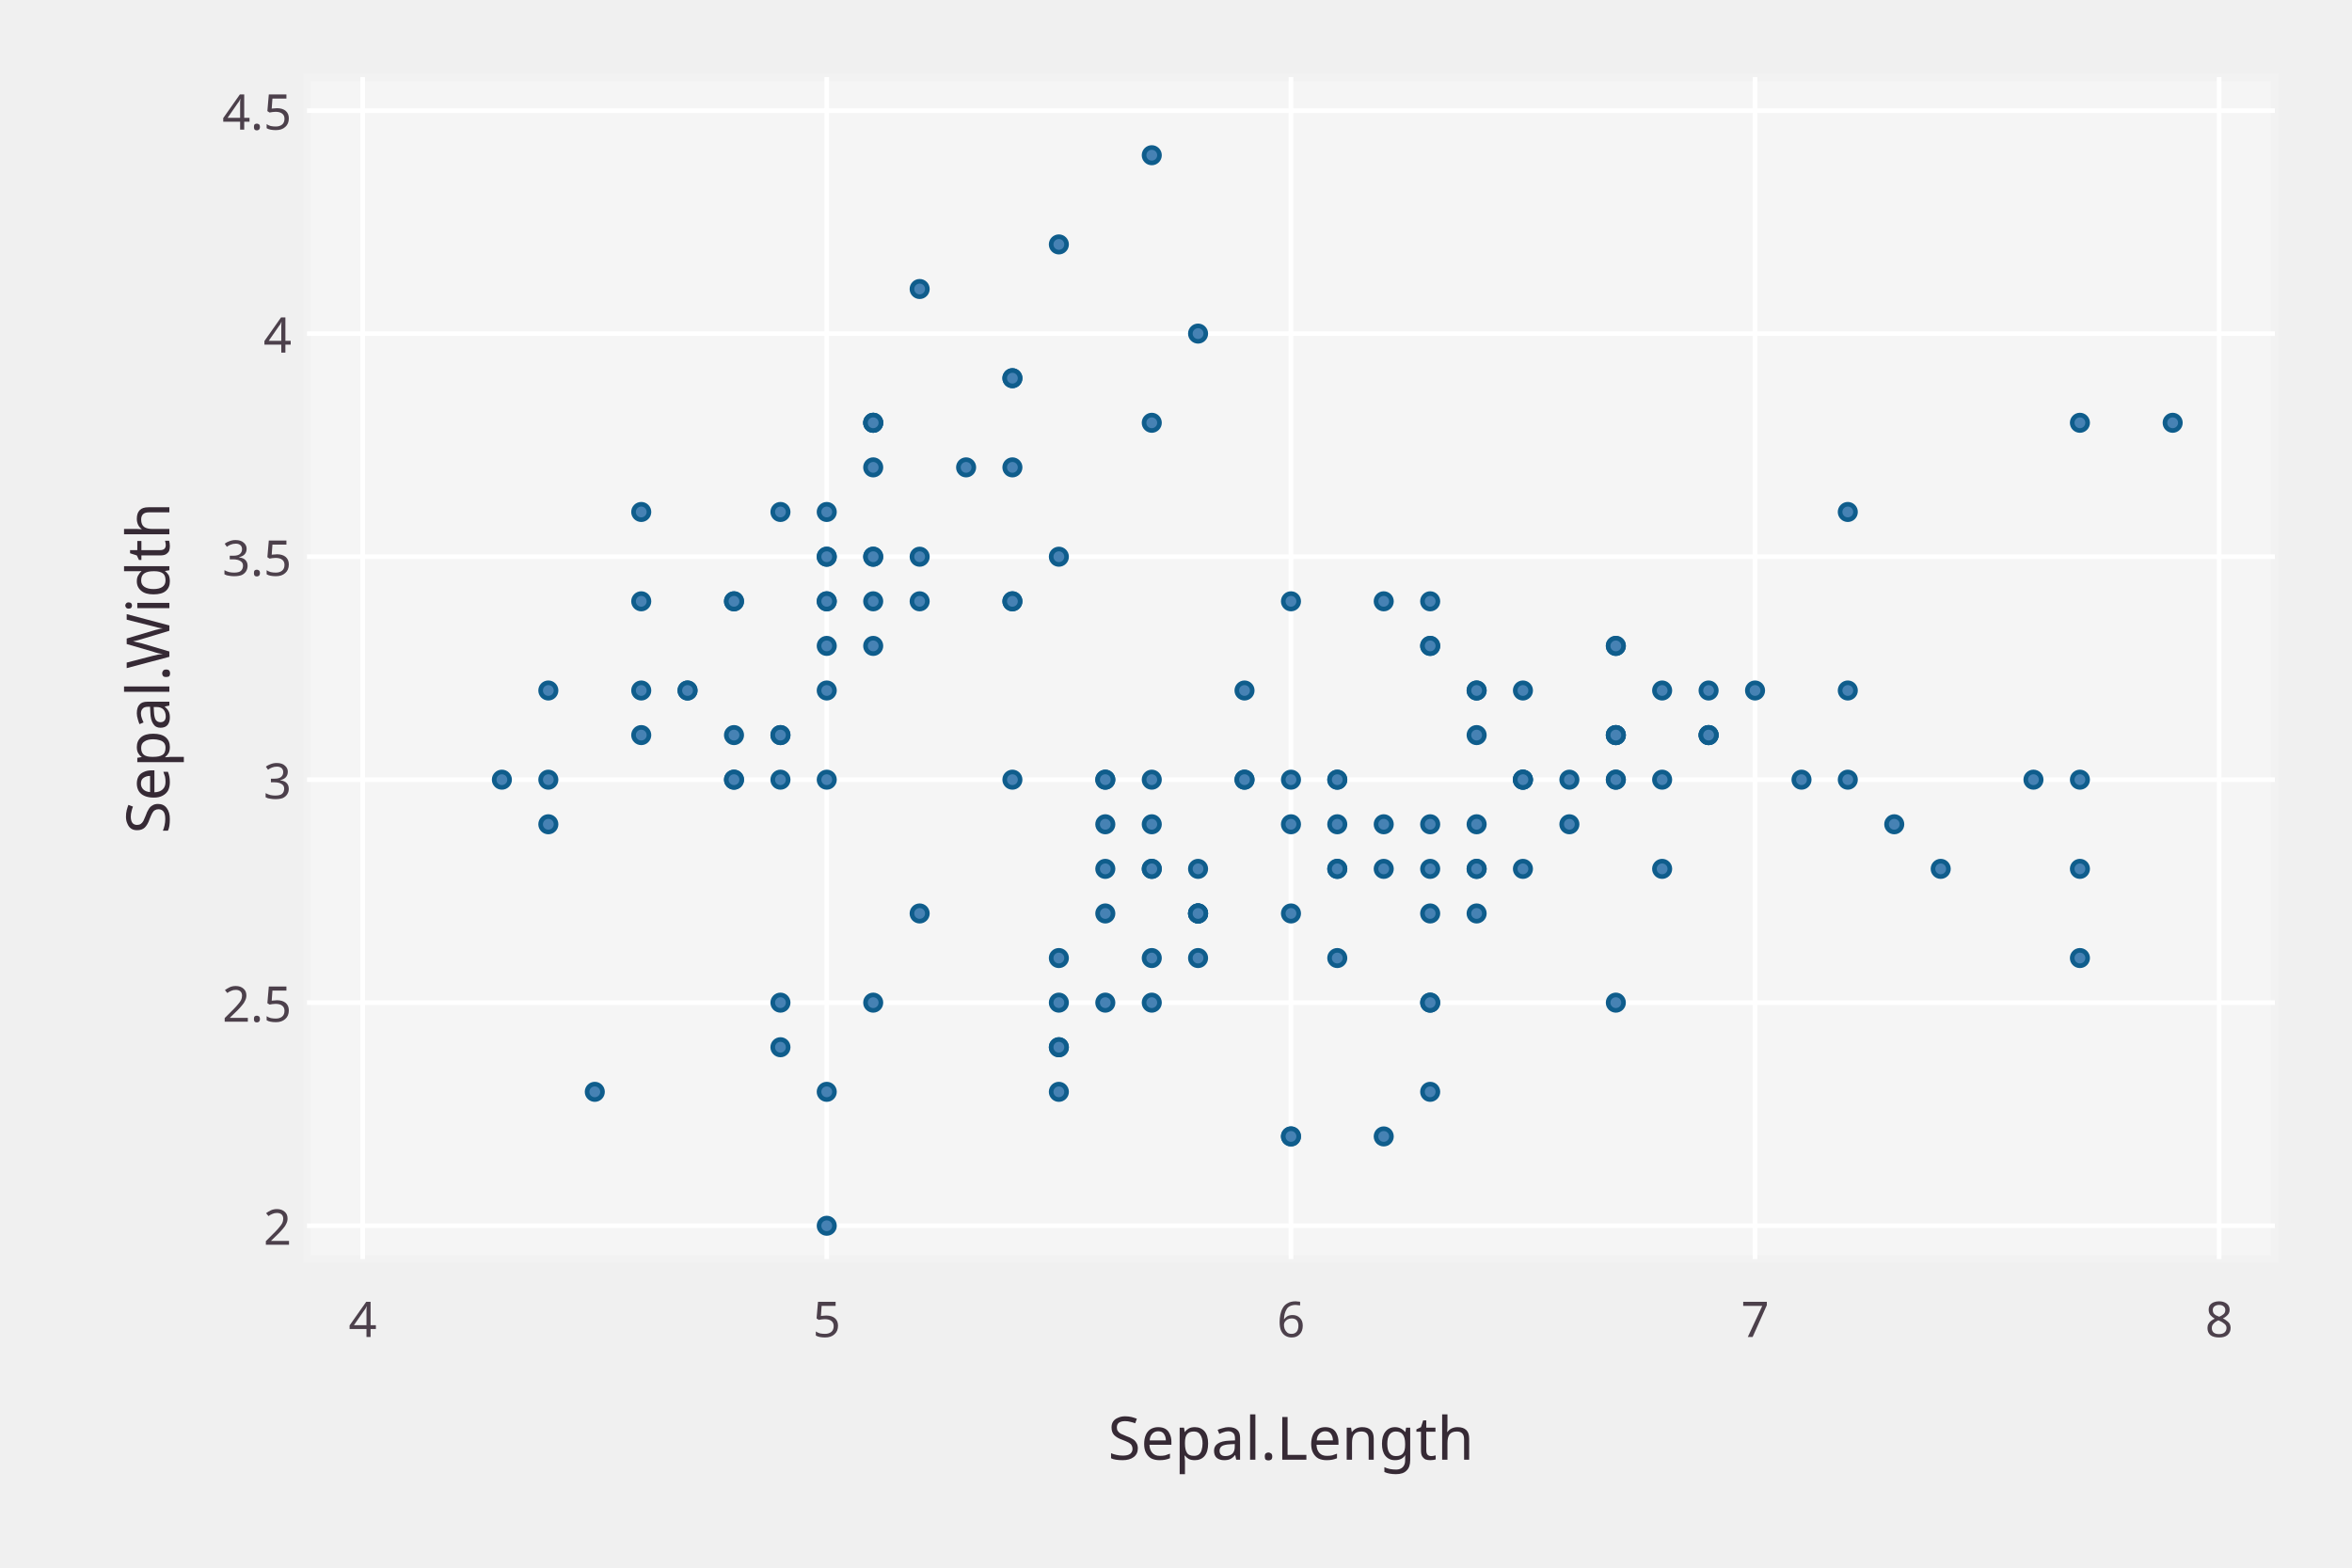
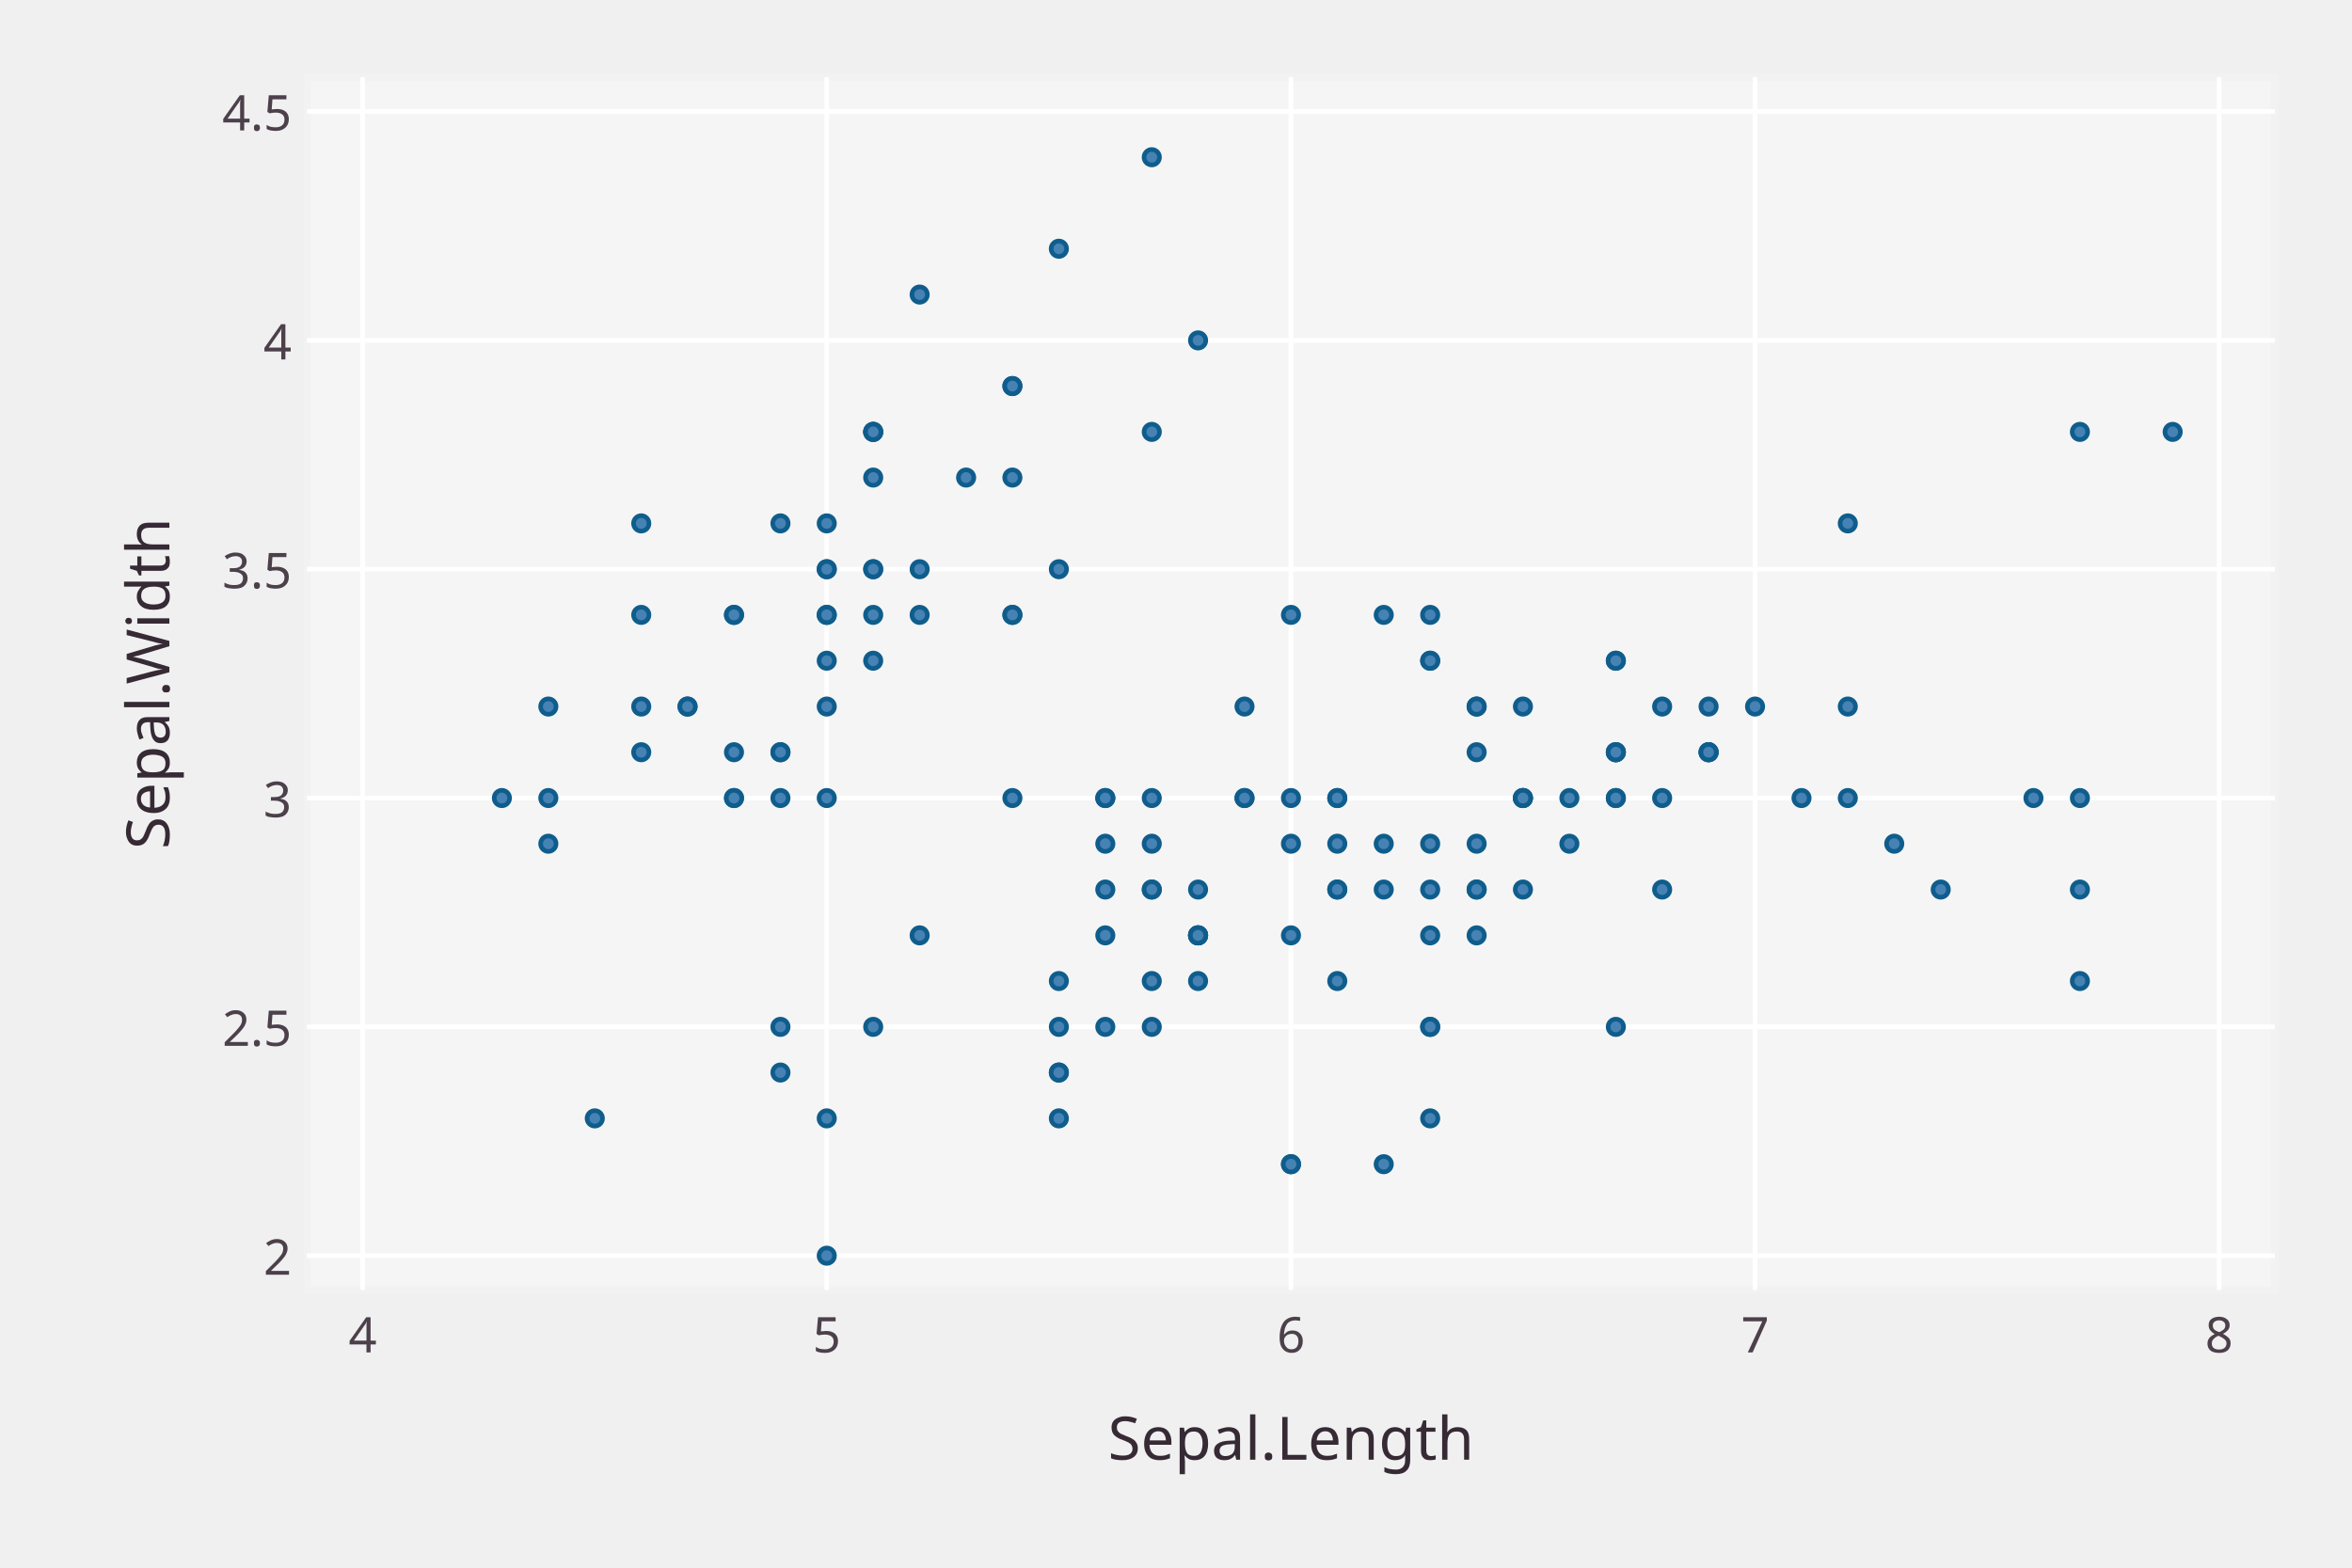
<svg xmlns="http://www.w3.org/2000/svg" version="1.1" width="152.4mm" height="101.6mm" viewBox="0 0 152.4 101.6" style="stroke:black;fill:black" stroke-width="0.5">
-   <g fill="#F5F5F5" stroke="#F2F2F2">
-     <path d="M 19.89 5 L 147.4 5 147.4 81.6 19.89 81.6 z" />
+   <g stroke="#F2F2F2" fill="#F5F5F5">
+     <path d="M 19.89 5 L 147.4 5 147.4 83.6 19.89 83.6 z" />
    <g stroke="#FFFFFF" stroke-width="0.3">
-       <path d="M113.72,5 L 113.72 81.6" />
-       <path d="M23.5,5 L 23.5 81.6" />
-       <path d="M53.57,5 L 53.57 81.6" />
-       <path d="M83.65,5 L 83.65 81.6" />
-       <path d="M143.79,5 L 143.79 81.6" />
+       <path d="M113.72,5 L 113.72 83.6" />
+       <path d="M23.5,5 L 23.5 83.6" />
+       <path d="M53.57,5 L 53.57 83.6" />
+       <path d="M83.65,5 L 83.65 83.6" />
+       <path d="M143.79,5 L 143.79 83.6" />
    </g>
    <g stroke="#FFFFFF" stroke-width="0.3">
-       <path d="M19.89,50.53 L 147.4 50.53" />
-       <path d="M19.89,36.08 L 147.4 36.08" />
-       <path d="M19.89,21.62 L 147.4 21.62" />
-       <path d="M19.89,79.44 L 147.4 79.44" />
-       <path d="M19.89,64.98 L 147.4 64.98" />
-       <path d="M19.89,7.17 L 147.4 7.17" />
+       <path d="M19.89,51.72 L 147.4 51.72" />
+       <path d="M19.89,36.89 L 147.4 36.89" />
+       <path d="M19.89,22.06 L 147.4 22.06" />
+       <path d="M19.89,81.38 L 147.4 81.38" />
+       <path d="M19.89,66.55 L 147.4 66.55" />
+       <path d="M19.89,7.22 L 147.4 7.22" />
    </g>
  </g>
  <g stroke="none" stroke-width="0.3">
    <g fill="#4682B4" stroke="#0F5D8C" class="color_group_RGB(0.27450980392156865,0.5098039215686274,0.7058823529411765)">
-       <circle cx="56.58" cy="36.08" r="0.5" />
-       <circle cx="50.57" cy="50.53" r="0.5" />
-       <circle cx="44.55" cy="44.75" r="0.5" />
-       <circle cx="41.55" cy="47.64" r="0.5" />
-       <circle cx="53.57" cy="33.18" r="0.5" />
-       <circle cx="65.6" cy="24.51" r="0.5" />
-       <circle cx="41.55" cy="38.97" r="0.5" />
-       <circle cx="53.57" cy="38.97" r="0.5" />
-       <circle cx="35.53" cy="53.42" r="0.5" />
-       <circle cx="50.57" cy="47.64" r="0.5" />
-       <circle cx="65.6" cy="30.29" r="0.5" />
-       <circle cx="47.56" cy="38.97" r="0.5" />
-       <circle cx="47.56" cy="50.53" r="0.5" />
-       <circle cx="32.52" cy="50.53" r="0.5" />
-       <circle cx="77.63" cy="21.62" r="0.5" />
-       <circle cx="74.63" cy="10.06" r="0.5" />
-       <circle cx="65.6" cy="24.51" r="0.5" />
-       <circle cx="56.58" cy="36.08" r="0.5" />
-       <circle cx="74.63" cy="27.4" r="0.5" />
-       <circle cx="56.58" cy="27.4" r="0.5" />
-       <circle cx="65.6" cy="38.97" r="0.5" />
-       <circle cx="56.58" cy="30.29" r="0.5" />
-       <circle cx="41.55" cy="33.18" r="0.5" />
-       <circle cx="56.58" cy="41.86" r="0.5" />
-       <circle cx="47.56" cy="38.97" r="0.5" />
-       <circle cx="53.57" cy="50.53" r="0.5" />
-       <circle cx="53.57" cy="38.97" r="0.5" />
-       <circle cx="59.59" cy="36.08" r="0.5" />
-       <circle cx="59.59" cy="38.97" r="0.5" />
-       <circle cx="44.55" cy="44.75" r="0.5" />
-       <circle cx="47.56" cy="47.64" r="0.5" />
-       <circle cx="65.6" cy="38.97" r="0.5" />
-       <circle cx="59.59" cy="18.73" r="0.5" />
-       <circle cx="68.61" cy="15.84" r="0.5" />
-       <circle cx="50.57" cy="47.64" r="0.5" />
-       <circle cx="53.57" cy="44.75" r="0.5" />
-       <circle cx="68.61" cy="36.08" r="0.5" />
-       <circle cx="50.57" cy="33.18" r="0.5" />
-       <circle cx="35.53" cy="50.53" r="0.5" />
-       <circle cx="56.58" cy="38.97" r="0.5" />
-       <circle cx="53.57" cy="36.08" r="0.5" />
-       <circle cx="38.54" cy="70.76" r="0.5" />
-       <circle cx="35.53" cy="44.75" r="0.5" />
-       <circle cx="53.57" cy="36.08" r="0.5" />
-       <circle cx="56.58" cy="27.4" r="0.5" />
-       <circle cx="47.56" cy="50.53" r="0.5" />
-       <circle cx="56.58" cy="27.4" r="0.5" />
-       <circle cx="41.55" cy="44.75" r="0.5" />
-       <circle cx="62.6" cy="30.29" r="0.5" />
-       <circle cx="53.57" cy="41.86" r="0.5" />
-       <circle cx="113.72" cy="44.75" r="0.5" />
-       <circle cx="95.68" cy="44.75" r="0.5" />
-       <circle cx="110.71" cy="47.64" r="0.5" />
-       <circle cx="68.61" cy="70.76" r="0.5" />
-       <circle cx="98.68" cy="56.31" r="0.5" />
-       <circle cx="74.63" cy="56.31" r="0.5" />
-       <circle cx="92.67" cy="41.86" r="0.5" />
-       <circle cx="50.57" cy="67.87" r="0.5" />
-       <circle cx="101.69" cy="53.42" r="0.5" />
-       <circle cx="59.59" cy="59.2" r="0.5" />
-       <circle cx="53.57" cy="79.44" r="0.5" />
-       <circle cx="80.64" cy="50.53" r="0.5" />
-       <circle cx="83.65" cy="73.65" r="0.5" />
-       <circle cx="86.65" cy="53.42" r="0.5" />
-       <circle cx="71.62" cy="53.42" r="0.5" />
-       <circle cx="104.7" cy="47.64" r="0.5" />
-       <circle cx="71.62" cy="50.53" r="0.5" />
-       <circle cx="77.63" cy="59.2" r="0.5" />
-       <circle cx="89.66" cy="73.65" r="0.5" />
-       <circle cx="71.62" cy="64.98" r="0.5" />
-       <circle cx="80.64" cy="44.75" r="0.5" />
-       <circle cx="86.65" cy="56.31" r="0.5" />
-       <circle cx="92.67" cy="64.98" r="0.5" />
-       <circle cx="86.65" cy="56.31" r="0.5" />
-       <circle cx="95.68" cy="53.42" r="0.5" />
-       <circle cx="101.69" cy="50.53" r="0.5" />
-       <circle cx="107.7" cy="56.31" r="0.5" />
-       <circle cx="104.7" cy="50.53" r="0.5" />
-       <circle cx="83.65" cy="53.42" r="0.5" />
-       <circle cx="74.63" cy="62.09" r="0.5" />
-       <circle cx="68.61" cy="67.87" r="0.5" />
-       <circle cx="68.61" cy="67.87" r="0.5" />
-       <circle cx="77.63" cy="59.2" r="0.5" />
-       <circle cx="83.65" cy="59.2" r="0.5" />
-       <circle cx="65.6" cy="50.53" r="0.5" />
-       <circle cx="83.65" cy="38.97" r="0.5" />
-       <circle cx="104.7" cy="47.64" r="0.5" />
-       <circle cx="92.67" cy="70.76" r="0.5" />
-       <circle cx="71.62" cy="50.53" r="0.5" />
-       <circle cx="68.61" cy="64.98" r="0.5" />
-       <circle cx="68.61" cy="62.09" r="0.5" />
-       <circle cx="86.65" cy="50.53" r="0.5" />
-       <circle cx="77.63" cy="62.09" r="0.5" />
-       <circle cx="53.57" cy="70.76" r="0.5" />
-       <circle cx="71.62" cy="59.2" r="0.5" />
-       <circle cx="74.63" cy="50.53" r="0.5" />
-       <circle cx="74.63" cy="53.42" r="0.5" />
-       <circle cx="89.66" cy="53.42" r="0.5" />
-       <circle cx="56.58" cy="64.98" r="0.5" />
-       <circle cx="74.63" cy="56.31" r="0.5" />
-       <circle cx="92.67" cy="41.86" r="0.5" />
-       <circle cx="77.63" cy="59.2" r="0.5" />
-       <circle cx="116.73" cy="50.53" r="0.5" />
-       <circle cx="92.67" cy="53.42" r="0.5" />
-       <circle cx="98.68" cy="50.53" r="0.5" />
-       <circle cx="131.76" cy="50.53" r="0.5" />
-       <circle cx="50.57" cy="64.98" r="0.5" />
-       <circle cx="122.74" cy="53.42" r="0.5" />
-       <circle cx="104.7" cy="64.98" r="0.5" />
-       <circle cx="119.73" cy="33.18" r="0.5" />
-       <circle cx="98.68" cy="44.75" r="0.5" />
-       <circle cx="95.68" cy="59.2" r="0.5" />
-       <circle cx="107.7" cy="50.53" r="0.5" />
-       <circle cx="74.63" cy="64.98" r="0.5" />
-       <circle cx="77.63" cy="56.31" r="0.5" />
-       <circle cx="95.68" cy="44.75" r="0.5" />
-       <circle cx="98.68" cy="50.53" r="0.5" />
-       <circle cx="134.77" cy="27.4" r="0.5" />
-       <circle cx="134.77" cy="62.09" r="0.5" />
-       <circle cx="83.65" cy="73.65" r="0.5" />
-       <circle cx="110.71" cy="44.75" r="0.5" />
-       <circle cx="71.62" cy="56.31" r="0.5" />
-       <circle cx="134.77" cy="56.31" r="0.5" />
-       <circle cx="92.67" cy="59.2" r="0.5" />
-       <circle cx="104.7" cy="41.86" r="0.5" />
-       <circle cx="119.73" cy="44.75" r="0.5" />
-       <circle cx="89.66" cy="56.31" r="0.5" />
-       <circle cx="86.65" cy="50.53" r="0.5" />
-       <circle cx="95.68" cy="56.31" r="0.5" />
-       <circle cx="119.73" cy="50.53" r="0.5" />
-       <circle cx="125.75" cy="56.31" r="0.5" />
-       <circle cx="140.78" cy="27.4" r="0.5" />
-       <circle cx="95.68" cy="56.31" r="0.5" />
-       <circle cx="92.67" cy="56.31" r="0.5" />
-       <circle cx="86.65" cy="62.09" r="0.5" />
-       <circle cx="134.77" cy="50.53" r="0.5" />
-       <circle cx="92.67" cy="38.97" r="0.5" />
-       <circle cx="95.68" cy="47.64" r="0.5" />
-       <circle cx="83.65" cy="50.53" r="0.5" />
-       <circle cx="110.71" cy="47.64" r="0.5" />
-       <circle cx="104.7" cy="47.64" r="0.5" />
-       <circle cx="110.71" cy="47.64" r="0.5" />
-       <circle cx="77.63" cy="59.2" r="0.5" />
-       <circle cx="107.7" cy="44.75" r="0.5" />
-       <circle cx="104.7" cy="41.86" r="0.5" />
-       <circle cx="104.7" cy="50.53" r="0.5" />
-       <circle cx="92.67" cy="64.98" r="0.5" />
-       <circle cx="98.68" cy="50.53" r="0.5" />
-       <circle cx="89.66" cy="38.97" r="0.5" />
-       <circle cx="80.64" cy="50.53" r="0.5" />
+       <circle cx="56.58" cy="36.89" r="0.5" />
+       <circle cx="50.57" cy="51.72" r="0.5" />
+       <circle cx="44.55" cy="45.79" r="0.5" />
+       <circle cx="41.55" cy="48.75" r="0.5" />
+       <circle cx="53.57" cy="33.92" r="0.5" />
+       <circle cx="65.6" cy="25.02" r="0.5" />
+       <circle cx="41.55" cy="39.85" r="0.5" />
+       <circle cx="53.57" cy="39.85" r="0.5" />
+       <circle cx="35.53" cy="54.68" r="0.5" />
+       <circle cx="50.57" cy="48.75" r="0.5" />
+       <circle cx="65.6" cy="30.95" r="0.5" />
+       <circle cx="47.56" cy="39.85" r="0.5" />
+       <circle cx="47.56" cy="51.72" r="0.5" />
+       <circle cx="32.52" cy="51.72" r="0.5" />
+       <circle cx="77.63" cy="22.06" r="0.5" />
+       <circle cx="74.63" cy="10.19" r="0.5" />
+       <circle cx="65.6" cy="25.02" r="0.5" />
+       <circle cx="56.58" cy="36.89" r="0.5" />
+       <circle cx="74.63" cy="27.99" r="0.5" />
+       <circle cx="56.58" cy="27.99" r="0.5" />
+       <circle cx="65.6" cy="39.85" r="0.5" />
+       <circle cx="56.58" cy="30.95" r="0.5" />
+       <circle cx="41.55" cy="33.92" r="0.5" />
+       <circle cx="56.58" cy="42.82" r="0.5" />
+       <circle cx="47.56" cy="39.85" r="0.5" />
+       <circle cx="53.57" cy="51.72" r="0.5" />
+       <circle cx="53.57" cy="39.85" r="0.5" />
+       <circle cx="59.59" cy="36.89" r="0.5" />
+       <circle cx="59.59" cy="39.85" r="0.5" />
+       <circle cx="44.55" cy="45.79" r="0.5" />
+       <circle cx="47.56" cy="48.75" r="0.5" />
+       <circle cx="65.6" cy="39.85" r="0.5" />
+       <circle cx="59.59" cy="19.09" r="0.5" />
+       <circle cx="68.61" cy="16.12" r="0.5" />
+       <circle cx="50.57" cy="48.75" r="0.5" />
+       <circle cx="53.57" cy="45.79" r="0.5" />
+       <circle cx="68.61" cy="36.89" r="0.5" />
+       <circle cx="50.57" cy="33.92" r="0.5" />
+       <circle cx="35.53" cy="51.72" r="0.5" />
+       <circle cx="56.58" cy="39.85" r="0.5" />
+       <circle cx="53.57" cy="36.89" r="0.5" />
+       <circle cx="38.54" cy="72.48" r="0.5" />
+       <circle cx="35.53" cy="45.79" r="0.5" />
+       <circle cx="53.57" cy="36.89" r="0.5" />
+       <circle cx="56.58" cy="27.99" r="0.5" />
+       <circle cx="47.56" cy="51.72" r="0.5" />
+       <circle cx="56.58" cy="27.99" r="0.5" />
+       <circle cx="41.55" cy="45.79" r="0.5" />
+       <circle cx="62.6" cy="30.95" r="0.5" />
+       <circle cx="53.57" cy="42.82" r="0.5" />
+       <circle cx="113.72" cy="45.79" r="0.5" />
+       <circle cx="95.68" cy="45.79" r="0.5" />
+       <circle cx="110.71" cy="48.75" r="0.5" />
+       <circle cx="68.61" cy="72.48" r="0.5" />
+       <circle cx="98.68" cy="57.65" r="0.5" />
+       <circle cx="74.63" cy="57.65" r="0.5" />
+       <circle cx="92.67" cy="42.82" r="0.5" />
+       <circle cx="50.57" cy="69.51" r="0.5" />
+       <circle cx="101.69" cy="54.68" r="0.5" />
+       <circle cx="59.59" cy="60.62" r="0.5" />
+       <circle cx="53.57" cy="81.38" r="0.5" />
+       <circle cx="80.64" cy="51.72" r="0.5" />
+       <circle cx="83.65" cy="75.45" r="0.5" />
+       <circle cx="86.65" cy="54.68" r="0.5" />
+       <circle cx="71.62" cy="54.68" r="0.5" />
+       <circle cx="104.7" cy="48.75" r="0.5" />
+       <circle cx="71.62" cy="51.72" r="0.5" />
+       <circle cx="77.63" cy="60.62" r="0.5" />
+       <circle cx="89.66" cy="75.45" r="0.5" />
+       <circle cx="71.62" cy="66.55" r="0.5" />
+       <circle cx="80.64" cy="45.79" r="0.5" />
+       <circle cx="86.65" cy="57.65" r="0.5" />
+       <circle cx="92.67" cy="66.55" r="0.5" />
+       <circle cx="86.65" cy="57.65" r="0.5" />
+       <circle cx="95.68" cy="54.68" r="0.5" />
+       <circle cx="101.69" cy="51.72" r="0.5" />
+       <circle cx="107.7" cy="57.65" r="0.5" />
+       <circle cx="104.7" cy="51.72" r="0.5" />
+       <circle cx="83.65" cy="54.68" r="0.5" />
+       <circle cx="74.63" cy="63.58" r="0.5" />
+       <circle cx="68.61" cy="69.51" r="0.5" />
+       <circle cx="68.61" cy="69.51" r="0.5" />
+       <circle cx="77.63" cy="60.62" r="0.5" />
+       <circle cx="83.65" cy="60.62" r="0.5" />
+       <circle cx="65.6" cy="51.72" r="0.5" />
+       <circle cx="83.65" cy="39.85" r="0.5" />
+       <circle cx="104.7" cy="48.75" r="0.5" />
+       <circle cx="92.67" cy="72.48" r="0.5" />
+       <circle cx="71.62" cy="51.72" r="0.5" />
+       <circle cx="68.61" cy="66.55" r="0.5" />
+       <circle cx="68.61" cy="63.58" r="0.5" />
+       <circle cx="86.65" cy="51.72" r="0.5" />
+       <circle cx="77.63" cy="63.58" r="0.5" />
+       <circle cx="53.57" cy="72.48" r="0.5" />
+       <circle cx="71.62" cy="60.62" r="0.5" />
+       <circle cx="74.63" cy="51.72" r="0.5" />
+       <circle cx="74.63" cy="54.68" r="0.5" />
+       <circle cx="89.66" cy="54.68" r="0.5" />
+       <circle cx="56.58" cy="66.55" r="0.5" />
+       <circle cx="74.63" cy="57.65" r="0.5" />
+       <circle cx="92.67" cy="42.82" r="0.5" />
+       <circle cx="77.63" cy="60.62" r="0.5" />
+       <circle cx="116.73" cy="51.72" r="0.5" />
+       <circle cx="92.67" cy="54.68" r="0.5" />
+       <circle cx="98.68" cy="51.72" r="0.5" />
+       <circle cx="131.76" cy="51.72" r="0.5" />
+       <circle cx="50.57" cy="66.55" r="0.5" />
+       <circle cx="122.74" cy="54.68" r="0.5" />
+       <circle cx="104.7" cy="66.55" r="0.5" />
+       <circle cx="119.73" cy="33.92" r="0.5" />
+       <circle cx="98.68" cy="45.79" r="0.5" />
+       <circle cx="95.68" cy="60.62" r="0.5" />
+       <circle cx="107.7" cy="51.72" r="0.5" />
+       <circle cx="74.63" cy="66.55" r="0.5" />
+       <circle cx="77.63" cy="57.65" r="0.5" />
+       <circle cx="95.68" cy="45.79" r="0.5" />
+       <circle cx="98.68" cy="51.72" r="0.5" />
+       <circle cx="134.77" cy="27.99" r="0.5" />
+       <circle cx="134.77" cy="63.58" r="0.5" />
+       <circle cx="83.65" cy="75.45" r="0.5" />
+       <circle cx="110.71" cy="45.79" r="0.5" />
+       <circle cx="71.62" cy="57.65" r="0.5" />
+       <circle cx="134.77" cy="57.65" r="0.5" />
+       <circle cx="92.67" cy="60.62" r="0.5" />
+       <circle cx="104.7" cy="42.82" r="0.5" />
+       <circle cx="119.73" cy="45.79" r="0.5" />
+       <circle cx="89.66" cy="57.65" r="0.5" />
+       <circle cx="86.65" cy="51.72" r="0.5" />
+       <circle cx="95.68" cy="57.65" r="0.5" />
+       <circle cx="119.73" cy="51.72" r="0.5" />
+       <circle cx="125.75" cy="57.65" r="0.5" />
+       <circle cx="140.78" cy="27.99" r="0.5" />
+       <circle cx="95.68" cy="57.65" r="0.5" />
+       <circle cx="92.67" cy="57.65" r="0.5" />
+       <circle cx="86.65" cy="63.58" r="0.5" />
+       <circle cx="134.77" cy="51.72" r="0.5" />
+       <circle cx="92.67" cy="39.85" r="0.5" />
+       <circle cx="95.68" cy="48.75" r="0.5" />
+       <circle cx="83.65" cy="51.72" r="0.5" />
+       <circle cx="110.71" cy="48.75" r="0.5" />
+       <circle cx="104.7" cy="48.75" r="0.5" />
+       <circle cx="110.71" cy="48.75" r="0.5" />
+       <circle cx="77.63" cy="60.62" r="0.5" />
+       <circle cx="107.7" cy="45.79" r="0.5" />
+       <circle cx="104.7" cy="42.82" r="0.5" />
+       <circle cx="104.7" cy="51.72" r="0.5" />
+       <circle cx="92.67" cy="66.55" r="0.5" />
+       <circle cx="98.68" cy="51.72" r="0.5" />
+       <circle cx="89.66" cy="39.85" r="0.5" />
+       <circle cx="80.64" cy="51.72" r="0.5" />
    </g>
  </g>
-   <g fill="#4C404B" stroke="none" font-size="3.18" font-family="Source Sans Pro">
-     <text x="113.72" y="86.65" text-anchor="middle">7</text>
-     <text x="23.5" y="86.65" text-anchor="middle">4</text>
-     <text x="53.57" y="86.65" text-anchor="middle">5</text>
-     <text x="83.65" y="86.65" text-anchor="middle">6</text>
-     <text x="143.79" y="86.65" text-anchor="middle">8</text>
+   <g stroke="none" fill="#4C404B" font-family="Source Sans Pro" font-size="3.18">
+     <text x="113.72" y="87.65" text-anchor="middle">7</text>
+     <text x="23.5" y="87.65" text-anchor="middle">4</text>
+     <text x="53.57" y="87.65" text-anchor="middle">5</text>
+     <text x="83.65" y="87.65" text-anchor="middle">6</text>
+     <text x="143.79" y="87.65" text-anchor="middle">8</text>
  </g>
-   <g fill="#362A35" stroke="none" font-size="3.88" font-family="Source Sans Pro">
+   <g stroke="none" fill="#362A35" font-family="Source Sans Pro" font-size="3.88">
    <text x="83.65" y="94.6" text-anchor="middle">Sepal.Length</text>
  </g>
-   <g fill="#362A35" stroke="none" font-size="3.88" font-family="Source Sans Pro">
-     <text x="9.47" y="43.3" text-anchor="middle" style="dominant-baseline:central" transform="rotate(-90, 9.47, 43.3)">Sepal.Width</text>
+   <g stroke="none" fill="#362A35" font-family="Source Sans Pro" font-size="3.88">
+     <text x="9.47" y="44.3" text-anchor="middle" style="dominant-baseline:central" transform="rotate(-90, 9.47, 44.3)">Sepal.Width</text>
  </g>
-   <g fill="#4C404B" stroke="none" font-size="3.18" font-family="Source Sans Pro">
-     <text x="18.89" y="50.53" text-anchor="end" style="dominant-baseline:central">3</text>
-     <text x="18.89" y="36.08" text-anchor="end" style="dominant-baseline:central">3.5</text>
-     <text x="18.89" y="21.62" text-anchor="end" style="dominant-baseline:central">4</text>
-     <text x="18.89" y="79.44" text-anchor="end" style="dominant-baseline:central">2</text>
-     <text x="18.89" y="64.98" text-anchor="end" style="dominant-baseline:central">2.5</text>
-     <text x="18.89" y="7.17" text-anchor="end" style="dominant-baseline:central">4.5</text>
+   <g stroke="none" fill="#4C404B" font-family="Source Sans Pro" font-size="3.18">
+     <text x="18.89" y="51.72" text-anchor="end" style="dominant-baseline:central">3</text>
+     <text x="18.89" y="36.89" text-anchor="end" style="dominant-baseline:central">3.5</text>
+     <text x="18.89" y="22.06" text-anchor="end" style="dominant-baseline:central">4</text>
+     <text x="18.89" y="81.38" text-anchor="end" style="dominant-baseline:central">2</text>
+     <text x="18.89" y="66.55" text-anchor="end" style="dominant-baseline:central">2.5</text>
+     <text x="18.89" y="7.22" text-anchor="end" style="dominant-baseline:central">4.5</text>
  </g>
</svg>
